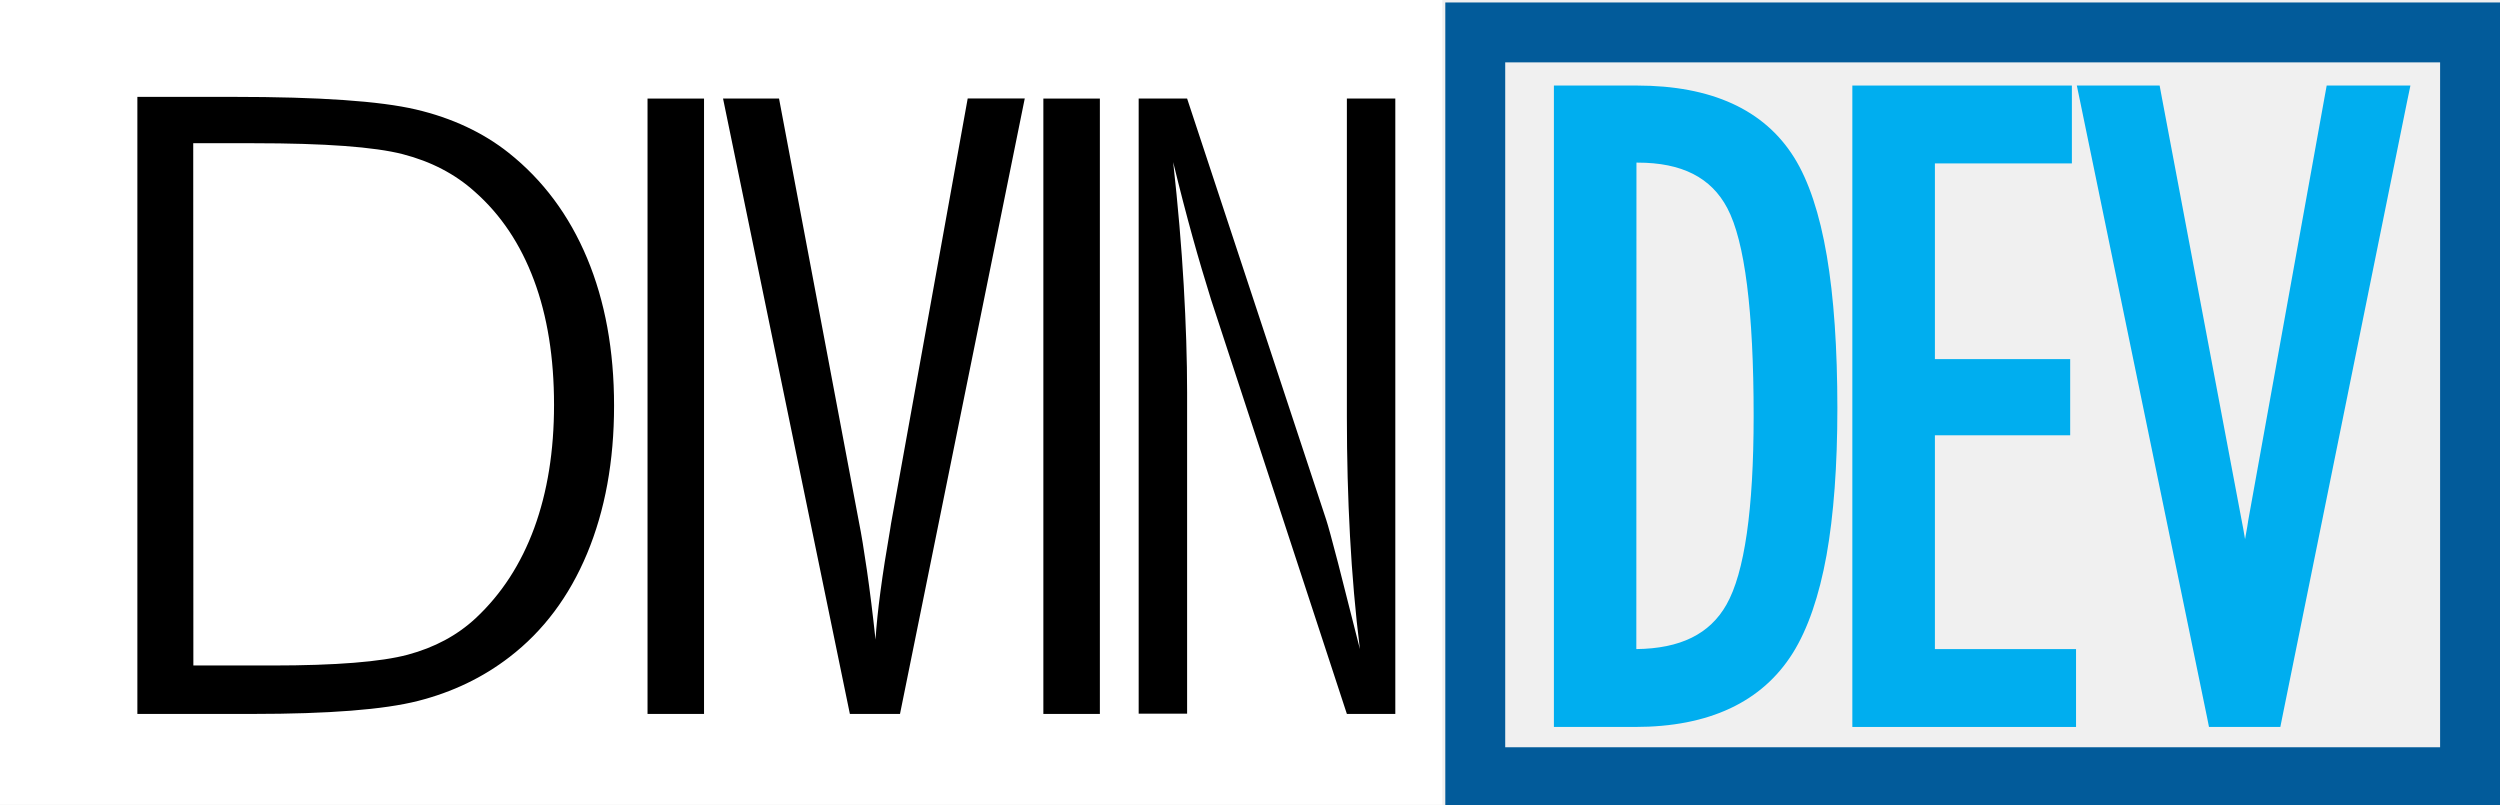
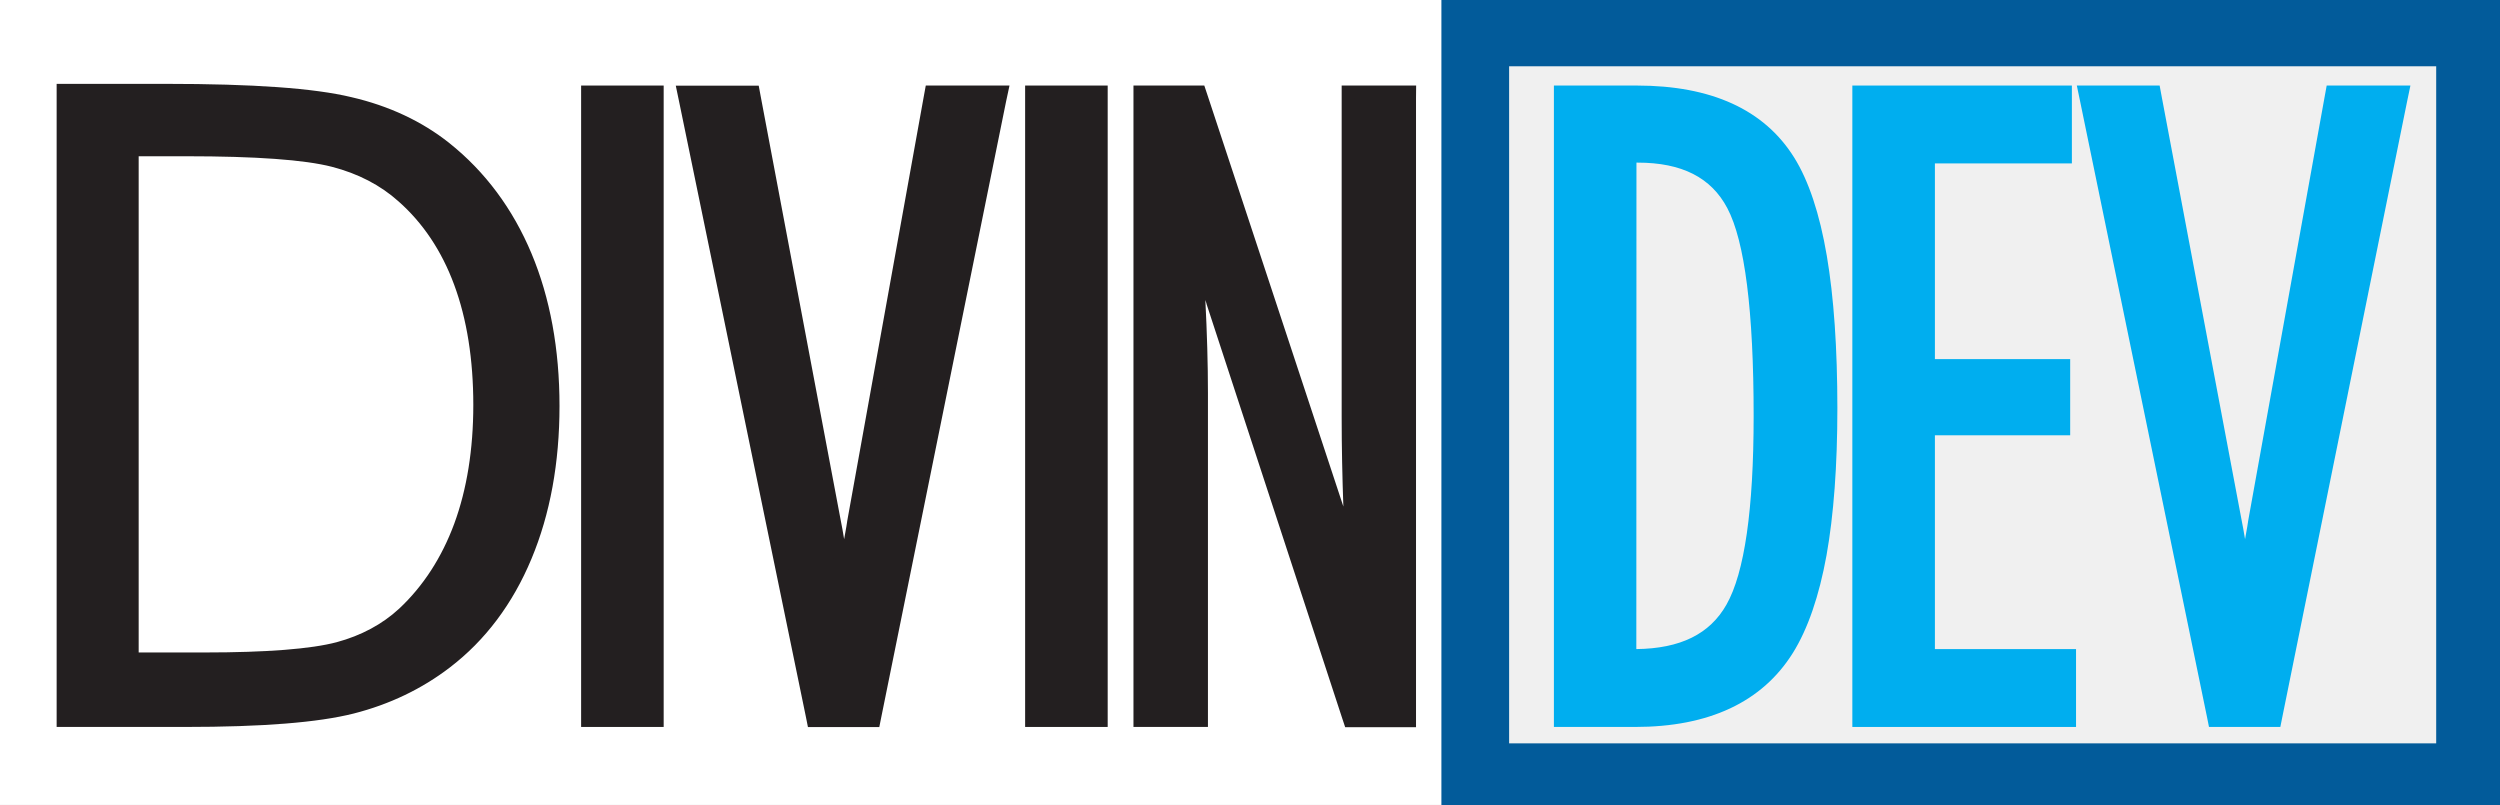
<svg xmlns="http://www.w3.org/2000/svg" version="1.1" id="Layer_1" x="0px" y="0px" viewBox="0 0 1920 618" style="enable-background:new 0 0 1920 618;" xml:space="preserve">
  <style type="text/css">
	.st0{display:none;stroke:#FFFEFE;stroke-width:10;stroke-miterlimit:10;}
	.st1{fill:#FFFFFF;}
- 	.st2{fill:none;stroke:#025B9A;stroke-width:46;stroke-miterlimit:10;}
- 	.st3{fill:#00AEEF;}
+ 	.st2{fill:#231F20;}
+ 	.st3{fill:none;stroke:#025B9A;stroke-width:52;stroke-miterlimit:10;}
+ 	.st4{fill:#00AEEF;}
</style>
  <rect x="-84.7" y="-61.3" class="st0" width="2189.9" height="769.2" />
  <rect class="st1" width="1107.7" height="618" />
  <g>
-     <path d="M100.5,553.3V69.4h78.8c65.9,0,113.4,3.3,141.3,9.8c28.2,6.6,52.8,18.1,73.2,34.3c26.9,21.4,47.6,49.3,61.7,82.9   c14,33.5,21.1,72.2,21.1,115.2s-7.1,81.8-21.1,115.4c-14.1,33.8-34.7,61.2-61.1,81.5c-20.9,16.1-45.2,27.7-72,34.5   c-26.6,6.8-69.8,10.2-128.4,10.2L100.5,553.3L100.5,553.3z M209.1,506.1c48.3,0,82.9-2.7,102.9-8.1c19.6-5.3,36.4-14.3,50-26.8   c19.2-17.9,33.9-40.6,43.7-67.3c9.9-26.9,14.9-58.2,14.9-92.8c0-35.5-5.1-67.1-15.1-94.1c-9.9-26.7-24.8-48.9-44.1-66   c-14.5-13-32.4-22.3-53.3-27.7c-21.3-5.5-59.3-8.3-113-8.3h-41.6v391L209.1,506.1L209.1,506.1z" />
-     <path class="st1" d="M179.3,74.4c65.8,0,112.5,3.2,140.2,9.7c27.6,6.5,51.4,17.6,71.2,33.3c26.3,20.9,46.4,47.9,60.2,80.9   c13.8,33,20.7,70.8,20.7,113.3s-6.9,80.3-20.7,113.5c-13.8,33.1-33.7,59.6-59.6,79.5c-20.5,15.8-43.9,27-70.2,33.7   s-68.7,10-127.2,10h-14.6h-73.8V74.4H179.3 M148.5,511.1H209c49,0,83.7-2.8,104.2-8.3s37.9-14.8,52.1-28   c19.9-18.6,34.8-41.6,45-69.3c10.1-27.6,15.2-59.1,15.2-94.5c0-36.3-5.1-68.2-15.4-95.8s-25.4-50.3-45.5-68   c-15.1-13.6-33.6-23.2-55.3-28.8c-21.8-5.6-59.9-8.4-114.3-8.4h-8.1h-38.5L148.5,511.1 M179.3,64.4h-73.8h-10v10v473.9v10h10h73.8   h14.6c59.9,0,102.3-3.4,129.7-10.3c27.5-7,52.4-18.9,73.9-35.4c27.2-20.8,48.3-48.9,62.7-83.5c14.3-34.2,21.5-73.7,21.5-117.3   s-7.2-83-21.5-117.1c-14.4-34.4-35.7-63-63.2-84.9c-20.9-16.6-46.2-28.5-75.2-35.2C293.1,67.7,246.5,64.4,179.3,64.4L179.3,64.4z    M158.5,120H187h8.1c53.3,0,90.9,2.7,111.8,8.1c20.1,5.2,37.3,14.1,51.2,26.6l0,0l0,0c18.7,16.5,33.1,38,42.7,64   c9.8,26.4,14.7,57.5,14.7,92.3c0,34-4.9,64.7-14.6,91.1c-9.6,26-23.8,48-42.4,65.4c-13,12-29.1,20.6-47.9,25.7   c-19.6,5.2-53.8,7.9-101.6,7.9h-50.5L158.5,120L158.5,120z" />
+     <path class="st2" d="M48.5,553.3V69.4h78.8c65.9,0,113.4,3.3,141.3,9.8c28.2,6.6,52.8,18.1,73.2,34.3   c26.9,21.4,47.6,49.3,61.7,82.9c14,33.5,21.1,72.2,21.1,115.2s-7.1,81.8-21.1,115.4c-14.1,33.8-34.7,61.2-61.1,81.5   c-20.9,16.1-45.2,27.7-72,34.5c-26.6,6.8-69.8,10.2-128.4,10.2L48.5,553.3L48.5,553.3z M157.1,506.1c48.3,0,82.9-2.7,102.9-8.1   c19.6-5.3,36.4-14.3,50-26.8c19.2-17.9,33.9-40.6,43.7-67.3c9.9-26.9,14.9-58.2,14.9-92.8c0-35.5-5.1-67.1-15.1-94.1   c-9.9-26.7-24.8-48.9-44.1-66c-14.5-13-32.4-22.3-53.3-27.7c-21.3-5.5-59.3-8.3-113-8.3h-41.6v391L157.1,506.1L157.1,506.1z" />
+     <path class="st2" d="M127.3,74.4c65.8,0,112.5,3.2,140.2,9.7c27.6,6.5,51.4,17.6,71.2,33.3c26.3,20.9,46.4,47.9,60.2,80.9   c13.8,33,20.7,70.8,20.7,113.3s-6.9,80.3-20.7,113.5c-13.8,33.1-33.7,59.6-59.6,79.5c-20.5,15.8-43.9,27-70.2,33.7   s-68.7,10-127.2,10h-14.6H53.5V74.4H127.3 M96.5,511.1H157c49,0,83.7-2.8,104.2-8.3s37.9-14.8,52.1-28c19.9-18.6,34.8-41.6,45-69.3   c10.1-27.6,15.2-59.1,15.2-94.5c0-36.3-5.1-68.2-15.4-95.8s-25.4-50.3-45.5-68c-15.1-13.6-33.6-23.2-55.3-28.8   c-21.8-5.6-59.9-8.4-114.3-8.4h-8.1H96.4L96.5,511.1 M127.3,64.4H53.5h-10v10v473.9v10h10h73.8h14.6c59.9,0,102.3-3.4,129.7-10.3   c27.5-7,52.4-18.9,73.9-35.4c27.2-20.8,48.3-48.9,62.7-83.5c14.3-34.2,21.5-73.7,21.5-117.3s-7.2-83-21.5-117.1   c-14.4-34.4-35.7-63-63.2-84.9c-20.9-16.6-46.2-28.5-75.2-35.2C241.1,67.7,194.5,64.4,127.3,64.4L127.3,64.4z M106.5,120H135h8.1   c53.3,0,90.9,2.7,111.8,8.1c20.1,5.2,37.3,14.1,51.2,26.6l0,0l0,0c18.7,16.5,33.1,38,42.7,64c9.8,26.4,14.7,57.5,14.7,92.3   c0,34-4.9,64.7-14.6,91.1c-9.6,26-23.8,48-42.4,65.4c-13,12-29.1,20.6-47.9,25.7c-19.6,5.2-53.8,7.9-101.6,7.9h-50.5L106.5,120   L106.5,120z" />
  </g>
  <g>
-     <rect x="492.3" y="70.7" width="53.4" height="482.6" />
-     <path class="st1" d="M540.7,75.7v472.6h-43.4V75.7H540.7 M550.7,65.7h-10h-43.4h-10v10v472.6v10h10h43.4h10v-10V75.7V65.7   L550.7,65.7z" />
+     <rect x="451.3" y="70.7" class="st2" width="53.4" height="482.6" />
+     <path class="st2" d="M499.7,75.7v472.6h-43.4V75.7H499.7 M509.7,65.7h-10h-43.4h-10v10v472.6v10h10h43.4h10v-10V75.7V65.7   L509.7,65.7z" />
  </g>
  <g>
-     <path d="M648.6,553.3L549.1,70.7h53.3l62.3,330c1.7,8.4,3.8,20.8,6,36.6c0.5,3.2,0.9,6.6,1.4,10c1.8-12.7,4-26.7,6.7-42l0.6-3.8   l59.7-330.8h54l-97.8,482.6L648.6,553.3L648.6,553.3z" />
-     <path class="st1" d="M787,75.7l-95.8,472.6h-38.5L555.3,75.7h43l61.5,325.9c1.7,8.4,3.7,20.6,6,36.4c2.3,15.9,4.5,33.6,6.6,53.2   c1.3-21.1,5.1-49.5,11.3-85.1l0.6-3.9l58.9-326.6H787 M799.3,65.7H787h-43.7H735l-1.5,8.2l-58.9,326.6v0.1v0.1l-0.6,3.8   c-0.6,3.3-1.1,6.5-1.7,9.6c-0.9-5.6-1.8-10.4-2.6-14.4L608.2,73.9l-1.5-8.1h-8.3h-43H543l2.5,12l97.4,472.6l1.6,8h8.1h38.5h8.2   l1.6-8l95.8-472.6L799.3,65.7L799.3,65.7z" />
+     <path class="st2" d="M624.6,553.3L525.1,70.7h53.3l62.3,330c1.7,8.4,3.8,20.8,6,36.6c0.5,3.2,0.9,6.6,1.4,10   c1.8-12.7,4-26.7,6.7-42l0.6-3.8l59.7-330.8h54l-97.8,482.6L624.6,553.3L624.6,553.3z" />
+     <path class="st2" d="M763,75.7l-95.8,472.6h-38.5L531.3,75.7h43l61.5,325.9c1.7,8.4,3.7,20.6,6,36.4c2.3,15.9,4.5,33.6,6.6,53.2   c1.3-21.1,5.1-49.5,11.3-85.1l0.6-3.9l58.9-326.6H763 M775.3,65.7H763h-43.7H711l-1.5,8.2l-58.9,326.6v0.1v0.1l-0.6,3.8   c-0.6,3.3-1.1,6.5-1.7,9.6c-0.9-5.6-1.8-10.4-2.6-14.4L584.2,73.9l-1.5-8.1h-8.3h-43H519l2.5,12l97.4,472.6l1.6,8h8.1h38.5h8.2   l1.6-8l95.8-472.6L775.3,65.7L775.3,65.7z" />
  </g>
  <g>
-     <rect x="796.3" y="70.7" width="53.4" height="482.6" />
-     <path class="st1" d="M844.7,75.7v472.6h-43.4V75.7H844.7 M854.7,65.7h-10h-43.4h-10v10v472.6v10h10h43.4h10v-10V75.7V65.7   L854.7,65.7z" />
+     <rect x="792.3" y="70.7" class="st2" width="53.4" height="482.6" />
+     <path class="st2" d="M840.7,75.7v472.6h-43.4V75.7H840.7 M850.7,65.7h-10h-43.4h-10v10v472.6v10h10h43.4h10v-10V75.7V65.7   L850.7,65.7z" />
  </g>
  <g>
-     <path d="M1030.7,553.3L925.4,231.7c-4.5-14.4-9.1-29.7-13.5-45.6c0.9,11.2,1.6,22.1,2.2,32.7c1.7,29.6,2.6,57.4,2.6,82.8v251.6   h-47.2V70.7h45.8l107.9,326.8c1.5,4.6,4.6,15.9,9.2,33.5c0.3,1,0.5,2,0.8,3c-0.5-7.3-1-14.7-1.4-22.1c-1.6-29.5-2.4-60.4-2.4-91.9   V70.7h47.2v482.6H1030.7z" />
-     <path class="st1" d="M1071.6,75.7v472.6h-37.2L930.1,230.1c-4.7-15.1-9.5-31.1-14.2-48.1c-4.7-16.9-9.7-36.1-14.9-57.5   c3.7,33.5,6.4,65,8.1,94.5c1.7,29.6,2.6,57.1,2.6,82.5v246.6h-37.2V75.7h37.2l106.8,323.4c1.5,4.5,4.5,15.6,9.1,33.2   c4.5,17.6,10.1,39.7,16.8,66.2c-3.5-28.3-6-57.2-7.6-86.7c-1.6-29.6-2.4-60.1-2.4-91.6V75.7H1071.6 M1081.6,65.7h-10h-37.2h-10v10   v244.4c0,23.4,0.5,46.5,1.3,68.9L921.2,72.6l-2.3-6.9h-7.2h-37.2h-10v10v472.6v10h10h37.2h10v-10V301.7c0-22.1-0.7-46-2-71.3   c0.3,0.9,0.6,1.9,0.9,2.8v0.1v0.1l104.2,318.2l2.3,6.9h7.2h37.2h10v-10V75.7L1081.6,65.7L1081.6,65.7z" />
+     <path class="st2" d="M1036.7,553.3L931.4,231.7c-4.5-14.4-9.1-29.7-13.5-45.6c0.9,11.2,1.6,22.1,2.2,32.7   c1.7,29.6,2.6,57.4,2.6,82.8v251.6h-47.2V70.7h45.8l107.9,326.8c1.5,4.6,4.6,15.9,9.2,33.5c0.3,1,0.5,2,0.8,3   c-0.5-7.3-1-14.7-1.4-22.1c-1.6-29.5-2.4-60.4-2.4-91.9V70.7h47.2v482.6H1036.7z" />
+     <path class="st2" d="M1077.6,75.7v472.6h-37.2L936.1,230.1c-4.7-15.1-9.5-31.1-14.2-48.1c-4.7-16.9-9.7-36.1-14.9-57.5   c3.7,33.5,6.4,65,8.1,94.5c1.7,29.6,2.6,57.1,2.6,82.5v246.6h-37.2V75.7h37.2l106.8,323.4c1.5,4.5,4.5,15.6,9.1,33.2   c4.5,17.6,10.1,39.7,16.8,66.2c-3.5-28.3-6-57.2-7.6-86.7c-1.6-29.6-2.4-60.1-2.4-91.6V75.7H1077.6 M1087.6,65.7h-10h-37.2h-10v10   v244.4c0,23.4,0.5,46.5,1.3,68.9L927.2,72.6l-2.3-6.9h-7.2h-37.2h-10v10v472.6v10h10h37.2h10v-10V301.7c0-22.1-0.7-46-2-71.3   c0.3,0.9,0.6,1.9,0.9,2.8v0.1v0.1l104.2,318.2l2.3,6.9h7.2h37.2h10v-10V75.7L1087.6,65.7L1087.6,65.7z" />
  </g>
-   <rect x="1133" y="24.9" class="st2" width="764" height="572" />
+   <rect x="1133" y="24.9" class="st3" width="764" height="572" />
  <g>
    <g>
-       <path class="st3" d="M1198.4,553.3V70.7h58.7c55.3,0,94.5,17.7,116.5,52.7c21.9,34.7,32.5,96.9,32.5,190.2    c0,87.5-11.3,149.8-33.5,185.2c-22.7,36.1-62,54.5-116.9,54.5H1198.4z M1255.2,503.5c36.6,0,61.2-12,75.1-36.6    c14.3-25.2,21.5-74.8,21.5-147.4c0-81.4-7-135.9-20.8-161.9c-13.4-25.3-37.4-37.6-73.3-37.6h-6v383.6h3.5V503.5z" />
-       <path class="st3" d="M1257.1,75.7c53.7,0,91.2,16.8,112.3,50.3c21.1,33.6,31.7,96.1,31.7,187.6c0,87-10.9,147.8-32.7,182.6    c-21.8,34.7-59.3,52.1-112.6,52.1h-52.4V75.7H1257.1 M1246.8,508.5h8.4c38.2,0,64.7-13.1,79.5-39.2s22.2-76.1,22.2-149.9    c0-82.6-7.1-137.4-21.4-164.3c-14.2-26.9-40.1-40.3-77.7-40.3h-11V508.5 M1257.1,65.7h-53.7h-10v10v472.6v10h10h52.4    c56.7,0,97.5-19.1,121.1-56.8c11.5-18.4,20.2-43.7,25.9-75.2c5.5-30.9,8.3-68.8,8.3-112.6c0-46.1-2.7-85.5-8.1-117.2    c-5.5-32.4-14-57.9-25.2-75.7C1354.9,84.2,1314.3,65.7,1257.1,65.7L1257.1,65.7z M1256.8,124.9h1c33.8,0,56.4,11.4,68.8,35    c13.4,25.3,20.2,79,20.2,159.6c0,71.7-7,120.5-20.9,144.9c-12.8,22.6-35.4,33.7-69.2,34.1L1256.8,124.9L1256.8,124.9z" />
+       <path class="st4" d="M1198.4,553.3V70.7h58.7c55.3,0,94.5,17.7,116.5,52.7c21.9,34.7,32.5,96.9,32.5,190.2    c0,87.5-11.3,149.8-33.5,185.2c-22.7,36.1-62,54.5-116.9,54.5H1198.4z M1255.2,503.5c36.6,0,61.2-12,75.1-36.6    c14.3-25.2,21.5-74.8,21.5-147.4c0-81.4-7-135.9-20.8-161.9c-13.4-25.3-37.4-37.6-73.3-37.6h-6v383.6h3.5L1255.2,503.5    L1255.2,503.5z" />
+       <path class="st4" d="M1257.1,75.7c53.7,0,91.2,16.8,112.3,50.3c21.1,33.6,31.7,96.1,31.7,187.6c0,87-10.9,147.8-32.7,182.6    c-21.8,34.7-59.3,52.1-112.6,52.1h-52.4V75.7H1257.1 M1246.8,508.5h8.4c38.2,0,64.7-13.1,79.5-39.2s22.2-76.1,22.2-149.9    c0-82.6-7.1-137.4-21.4-164.3c-14.2-26.9-40.1-40.3-77.7-40.3h-11V508.5 M1257.1,65.7h-53.7h-10v10v472.6v10h10h52.4    c56.7,0,97.5-19.1,121.1-56.8c11.5-18.4,20.2-43.7,25.9-75.2c5.5-30.9,8.3-68.8,8.3-112.6c0-46.1-2.7-85.5-8.1-117.2    c-5.5-32.4-14-57.9-25.2-75.7C1354.9,84.2,1314.3,65.7,1257.1,65.7L1257.1,65.7z M1256.8,124.9h1c33.8,0,56.4,11.4,68.8,35    c13.4,25.3,20.2,79,20.2,159.6c0,71.7-7,120.5-20.9,144.9c-12.8,22.6-35.4,33.7-69.2,34.1L1256.8,124.9L1256.8,124.9z" />
    </g>
    <g>
-       <polygon class="st3" points="1427.6,553.3 1427.6,70.7 1586.2,70.7 1586.2,120.5 1481,120.5 1481,280.8 1584.9,280.8     1584.9,329.3 1481,329.3 1481,503.5 1589.4,503.5 1589.4,553.3   " />
-       <path class="st3" d="M1581.2,75.7v39.8H1476v170.3h103.9v38.5H1476v184.2h108.4v39.8h-151.8V75.7H1581.2 M1591.2,65.7h-10h-148.6    h-10v10v472.6v10h10h151.8h10v-10v-39.8v-10h-10H1486V334.3h93.9h10v-10v-38.5v-10h-10H1486V125.5h95.2h10v-10V75.7V65.7    L1591.2,65.7z" />
+       <polygon class="st4" points="1427.6,553.3 1427.6,70.7 1586.2,70.7 1586.2,120.5 1481,120.5 1481,280.8 1584.9,280.8     1584.9,329.3 1481,329.3 1481,503.5 1589.4,503.5 1589.4,553.3   " />
+       <path class="st4" d="M1581.2,75.7v39.8H1476v170.3h103.9v38.5H1476v184.2h108.4v39.8h-151.8V75.7H1581.2 M1591.2,65.7h-10h-148.6    h-10v10v472.6v10h10h151.8h10v-10v-39.8v-10h-10H1486V334.3h93.9h10v-10v-38.5v-10h-10H1486V125.5h95.2h10v-10V75.7V65.7    L1591.2,65.7z" />
    </g>
    <g>
-       <path class="st3" d="M1700.6,553.3l-99.5-482.6h53.3l62.3,330c1.7,8.4,3.8,20.8,6,36.6c0.5,3.2,0.9,6.6,1.4,10    c1.8-12.7,4-26.7,6.7-42l0.6-3.8l59.7-330.8h54l-97.8,482.6L1700.6,553.3L1700.6,553.3z" />
-       <path class="st3" d="M1839,75.7l-95.8,472.6h-38.5l-97.4-472.6h43l61.5,325.9c1.7,8.4,3.7,20.6,6,36.4c2.3,15.9,4.5,33.6,6.6,53.2    c1.3-21.1,5.1-49.5,11.3-85.1l0.6-3.9l58.9-326.6h43.8 M1851.2,65.7H1839h-43.7h-8.4l-1.5,8.2l-58.9,326.6v0.1v0.1l-0.6,3.8    c-0.6,3.3-1.1,6.5-1.7,9.6c-0.9-5.6-1.8-10.4-2.6-14.4l-61.5-325.9l-1.5-8.1h-8.3h-43H1595l2.5,12l97.4,472.6l1.6,8h8.1h38.5h8.2    l1.6-8l95.8-472.6L1851.2,65.7L1851.2,65.7z" />
+       <path class="st4" d="M1700.6,553.3l-99.5-482.6h53.3l62.3,330c1.7,8.4,3.8,20.8,6,36.6c0.5,3.2,0.9,6.6,1.4,10    c1.8-12.7,4-26.7,6.7-42l0.6-3.8l59.7-330.8h54l-97.8,482.6L1700.6,553.3L1700.6,553.3z" />
+       <path class="st4" d="M1839,75.7l-95.8,472.6h-38.5l-97.4-472.6h43l61.5,325.9c1.7,8.4,3.7,20.6,6,36.4c2.3,15.9,4.5,33.6,6.6,53.2    c1.3-21.1,5.1-49.5,11.3-85.1l0.6-3.9l58.9-326.6h43.8 M1851.2,65.7H1839h-43.7h-8.4l-1.5,8.2l-58.9,326.6v0.1v0.1l-0.6,3.8    c-0.6,3.3-1.1,6.5-1.7,9.6c-0.9-5.6-1.8-10.4-2.6-14.4l-61.5-325.9l-1.5-8.1h-8.3h-43H1595l2.5,12l97.4,472.6l1.6,8h8.1h38.5h8.2    l1.6-8l95.8-472.6L1851.2,65.7L1851.2,65.7z" />
    </g>
  </g>
</svg>
